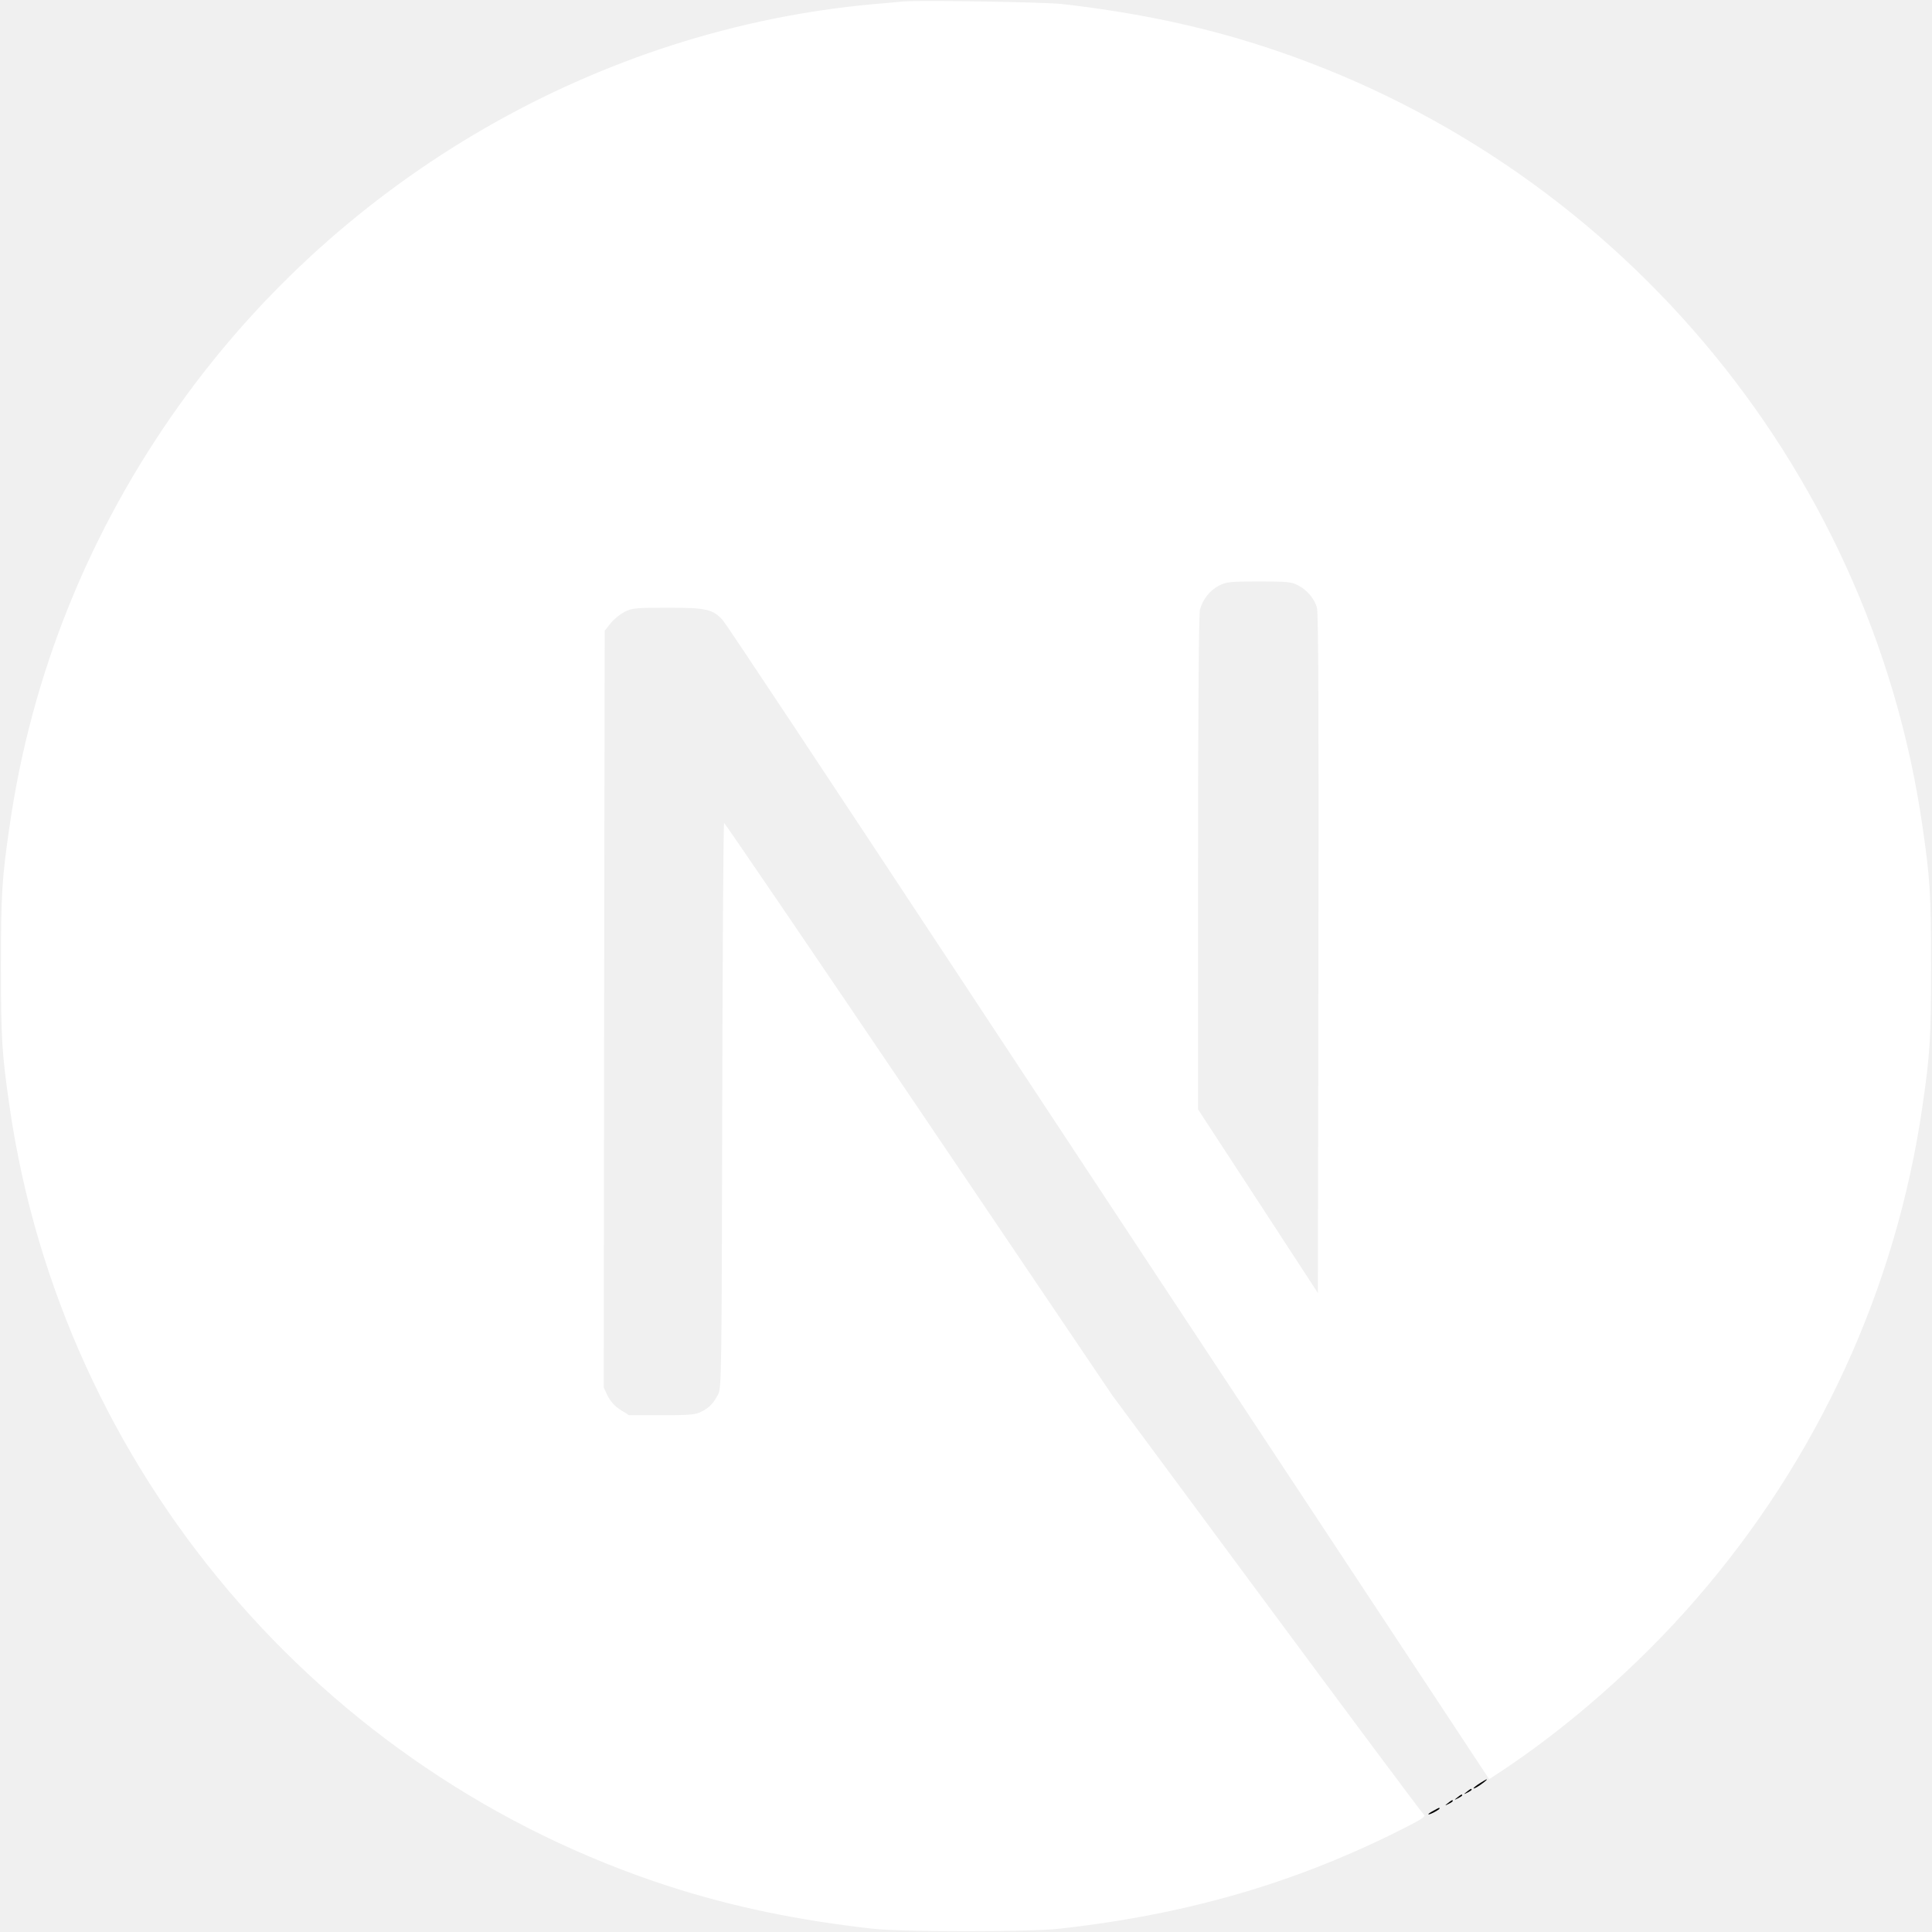
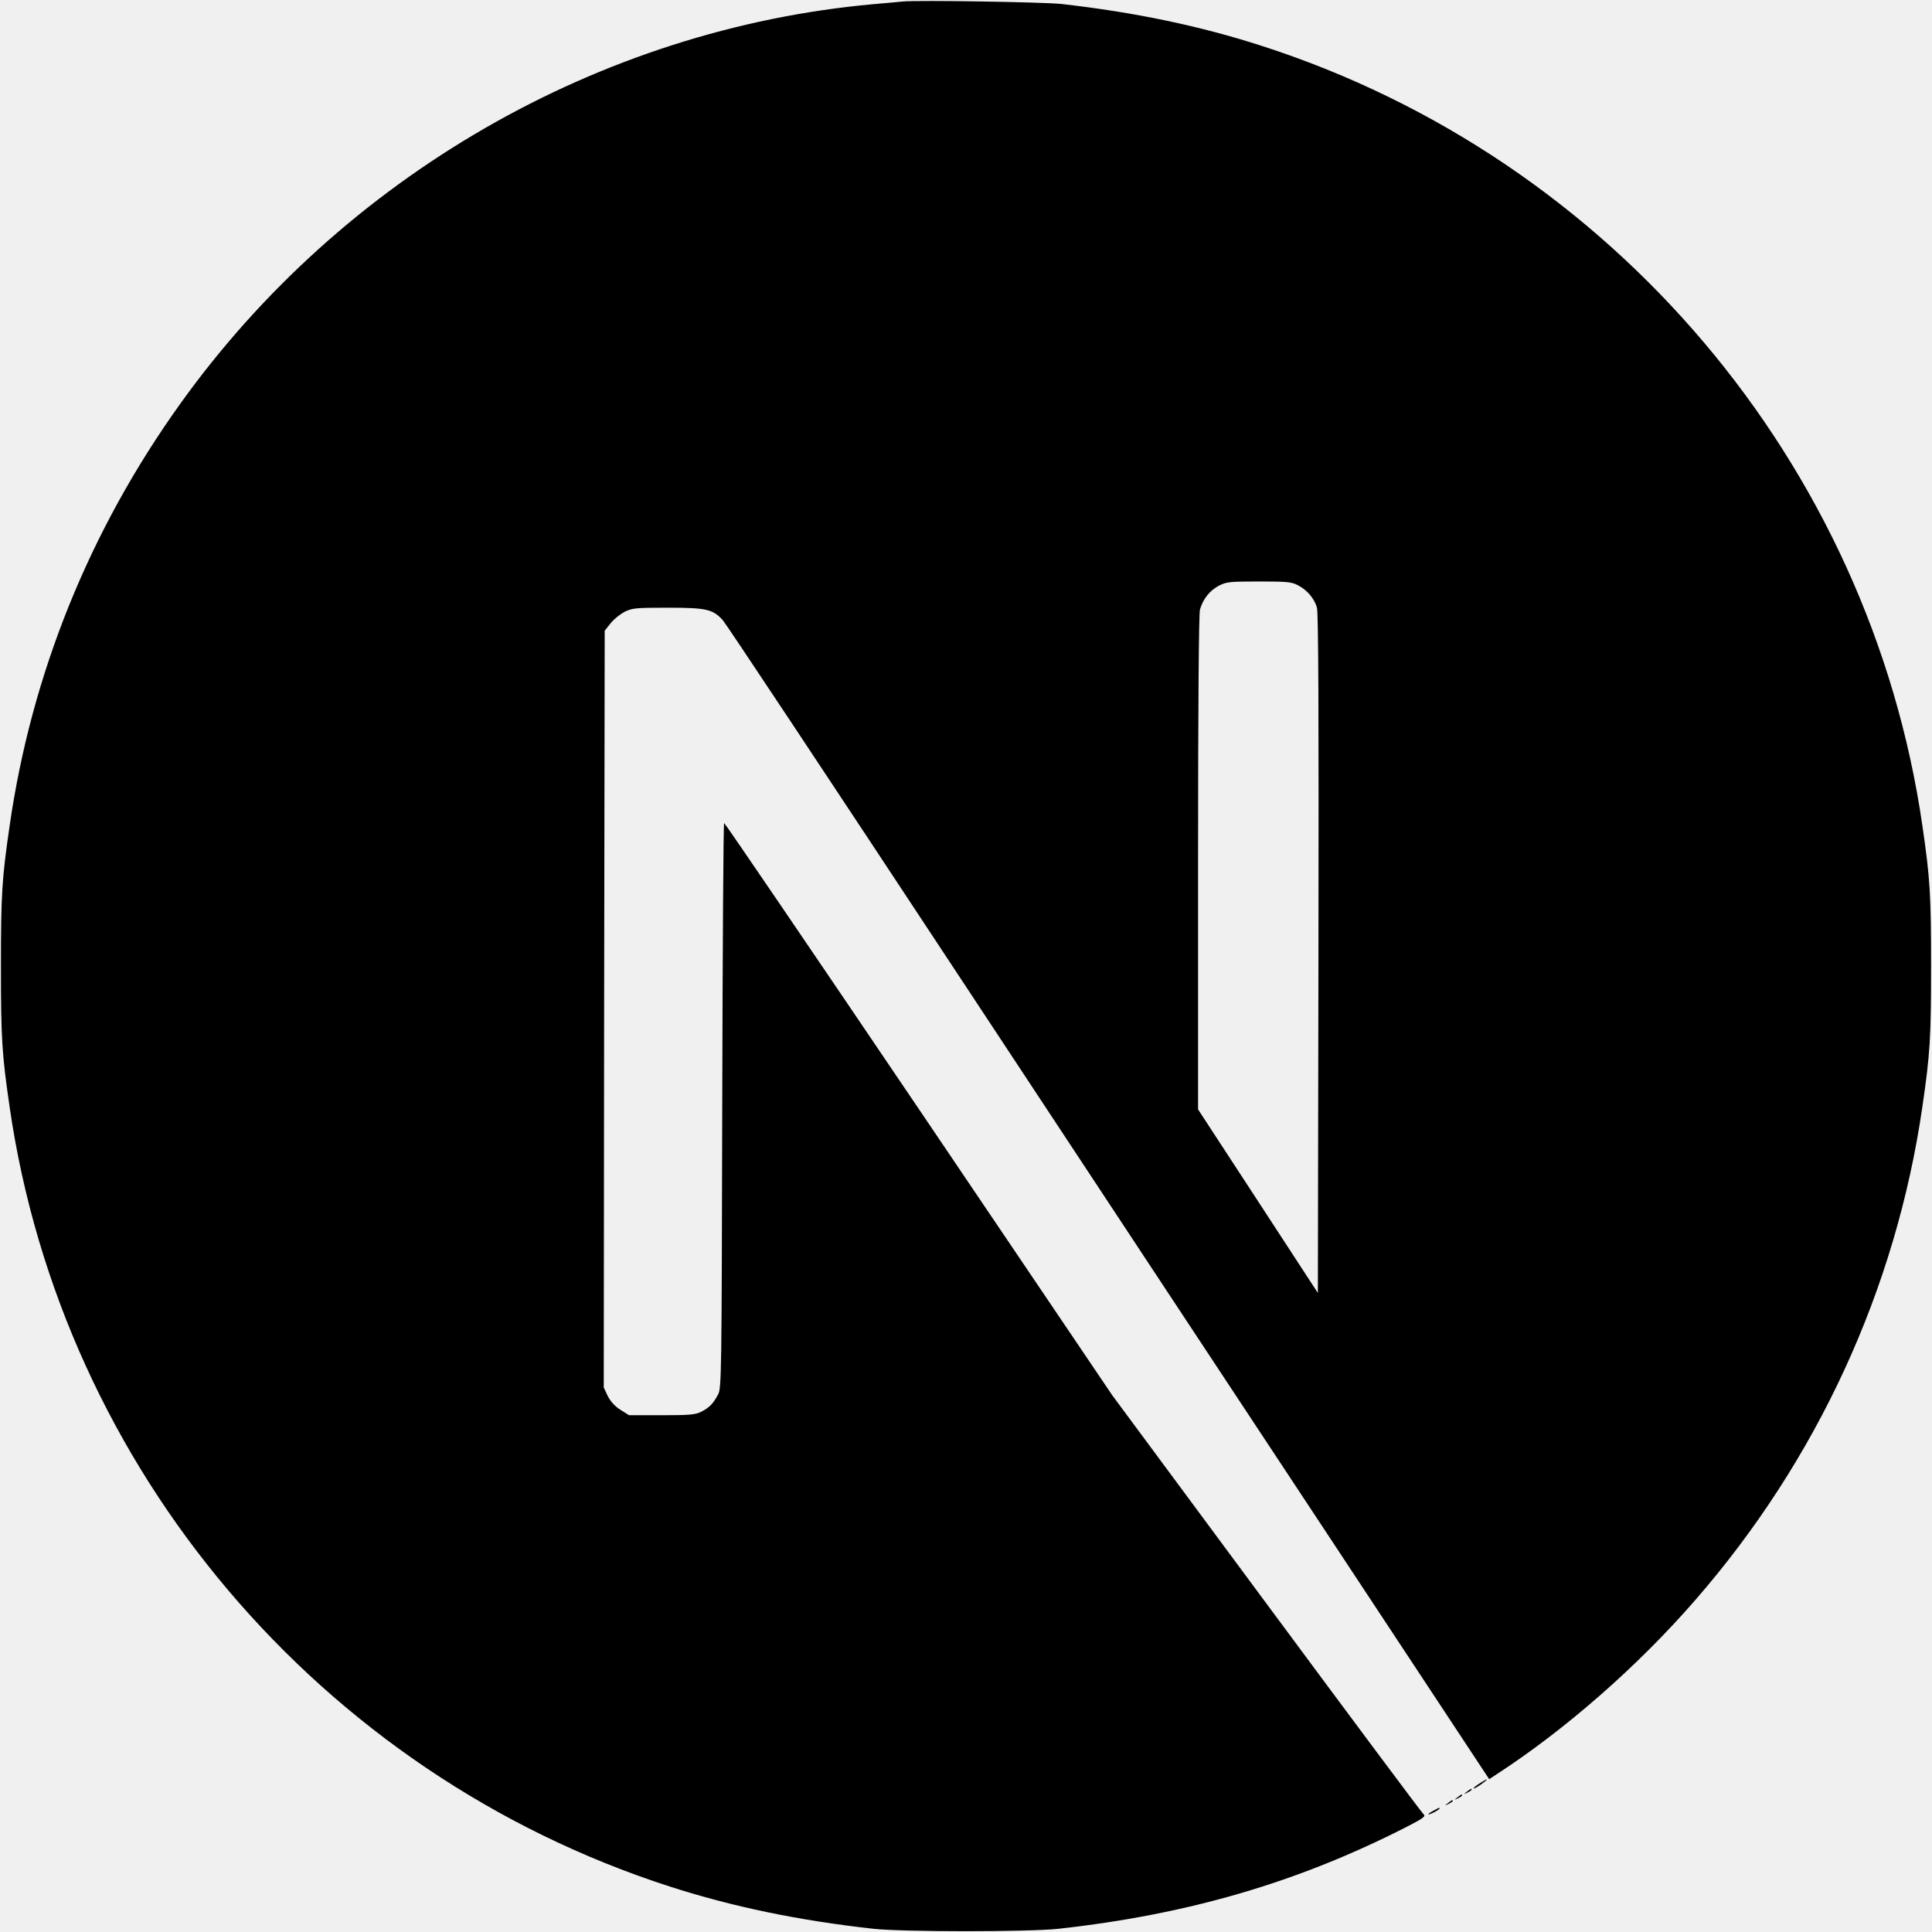
<svg xmlns="http://www.w3.org/2000/svg" xml:space="preserve" style="enable-background:new 0 0 1024 1024;" viewBox="0 0 1024 1024" y="0px" x="0px" id="Capa_1" version="1.1">
  <style type="text/css">
	.st0{fill:#FFFFFF;}
</style>
-   <path d="M478.5,0.8c-2.2,0.2-9.2,0.9-15.5,1.4c-145.3,13.1-281.4,91.5-367.6,212c-48,67-78.7,143-90.3,223.5  c-4.1,28.1-4.6,36.4-4.6,74.5c0,38.1,0.5,46.4,4.6,74.5C32.9,778.7,169.6,940.1,355,999.9c33.2,10.7,68.2,18,108,22.4  c15.5,1.7,82.5,1.7,98,0c68.7-7.6,126.9-24.6,184.3-53.9c8.8-4.5,10.5-5.7,9.3-6.7c-0.8-0.6-38.3-50.9-83.3-111.7l-81.8-110.5  L487,587.8c-56.4-83.4-102.8-151.6-103.2-151.6c-0.4-0.1-0.8,67.3-1,149.6c-0.3,144.1-0.4,149.9-2.2,153.3c-2.6,4.9-4.6,6.9-8.8,9.1  c-3.2,1.6-6,1.9-21.1,1.9h-17.3l-4.6-2.9c-3-1.9-5.2-4.4-6.7-7.3l-2.1-4.5l0.2-200.5l0.3-200.6l3.1-3.9c1.6-2.1,5-4.8,7.4-6.1  c4.1-2,5.7-2.2,23-2.2c20.4,0,23.8,0.8,29.1,6.6c1.5,1.6,57,85.2,123.4,185.9s157.2,238.2,201.8,305.7l81,122.7l4.1-2.7  c36.3-23.6,74.7-57.2,105.1-92.2c64.7-74.3,106.4-164.9,120.4-261.5c4.1-28.1,4.6-36.4,4.6-74.5c0-38.1-0.5-46.4-4.6-74.5  C991.1,245.6,854.4,84.2,669,24.4C636.3,13.8,601.5,6.5,562.5,2.1C552.9,1.1,486.8,0,478.5,0.8L478.5,0.8z M687.9,310.2  c4.8,2.4,8.7,7,10.1,11.8c0.8,2.6,1,58.2,0.8,183.5l-0.3,179.8l-31.7-48.6L635,588V457.4c0-84.5,0.4-132,1-134.3  c1.6-5.6,5.1-10,9.9-12.6c4.1-2.1,5.6-2.3,21.3-2.3C682,308.2,684.6,308.4,687.9,310.2L687.9,310.2z" class="st0" />
+   <path d="M478.5,0.8c-2.2,0.2-9.2,0.9-15.5,1.4c-145.3,13.1-281.4,91.5-367.6,212c-48,67-78.7,143-90.3,223.5  c-4.1,28.1-4.6,36.4-4.6,74.5c0,38.1,0.5,46.4,4.6,74.5C32.9,778.7,169.6,940.1,355,999.9c33.2,10.7,68.2,18,108,22.4  c15.5,1.7,82.5,1.7,98,0c68.7-7.6,126.9-24.6,184.3-53.9c8.8-4.5,10.5-5.7,9.3-6.7c-0.8-0.6-38.3-50.9-83.3-111.7l-81.8-110.5  L487,587.8c-56.4-83.4-102.8-151.6-103.2-151.6c-0.4-0.1-0.8,67.3-1,149.6c-0.3,144.1-0.4,149.9-2.2,153.3c-2.6,4.9-4.6,6.9-8.8,9.1  c-3.2,1.6-6,1.9-21.1,1.9h-17.3l-4.6-2.9c-3-1.9-5.2-4.4-6.7-7.3l-2.1-4.5l0.2-200.5l0.3-200.6l3.1-3.9c1.6-2.1,5-4.8,7.4-6.1  c4.1-2,5.7-2.2,23-2.2c20.4,0,23.8,0.8,29.1,6.6c1.5,1.6,57,85.2,123.4,185.9s157.2,238.2,201.8,305.7l81,122.7l4.1-2.7  c36.3-23.6,74.7-57.2,105.1-92.2c64.7-74.3,106.4-164.9,120.4-261.5c4.1-28.1,4.6-36.4,4.6-74.5c0-38.1-0.5-46.4-4.6-74.5  C991.1,245.6,854.4,84.2,669,24.4C636.3,13.8,601.5,6.5,562.5,2.1C552.9,1.1,486.8,0,478.5,0.8L478.5,0.8z M687.9,310.2  c4.8,2.4,8.7,7,10.1,11.8c0.8,2.6,1,58.2,0.8,183.5l-0.3,179.8l-31.7-48.6L635,588V457.4c0-84.5,0.4-132,1-134.3  c1.6-5.6,5.1-10,9.9-12.6c4.1-2.1,5.6-2.3,21.3-2.3C682,308.2,684.6,308.4,687.9,310.2L687.9,310.2z" className="st0" />
  <path d="M784.3,945.2c-3.5,2.2-4.6,3.7-1.5,2c2.2-1.3,5.8-4,5.2-4.1C787.7,943.1,786,944.1,784.3,945.2z M777.4,949.7  c-1.8,1.4-1.8,1.5,0.4,0.4c1.2-0.6,2.2-1.3,2.2-1.5C780,947.8,779.5,948,777.4,949.7L777.4,949.7z M772.4,952.7  c-1.8,1.4-1.8,1.5,0.4,0.4c1.2-0.6,2.2-1.3,2.2-1.5C775,950.8,774.5,951,772.4,952.7L772.4,952.7z M767.4,955.7  c-1.8,1.4-1.8,1.5,0.4,0.4c1.2-0.6,2.2-1.3,2.2-1.5C770,953.8,769.5,954,767.4,955.7L767.4,955.7z M759.8,959.7  c-3.8,2-3.6,2.8,0.2,0.9c1.7-0.9,3-1.8,3-2C763,957.9,762.9,958,759.8,959.7z" />
</svg>
